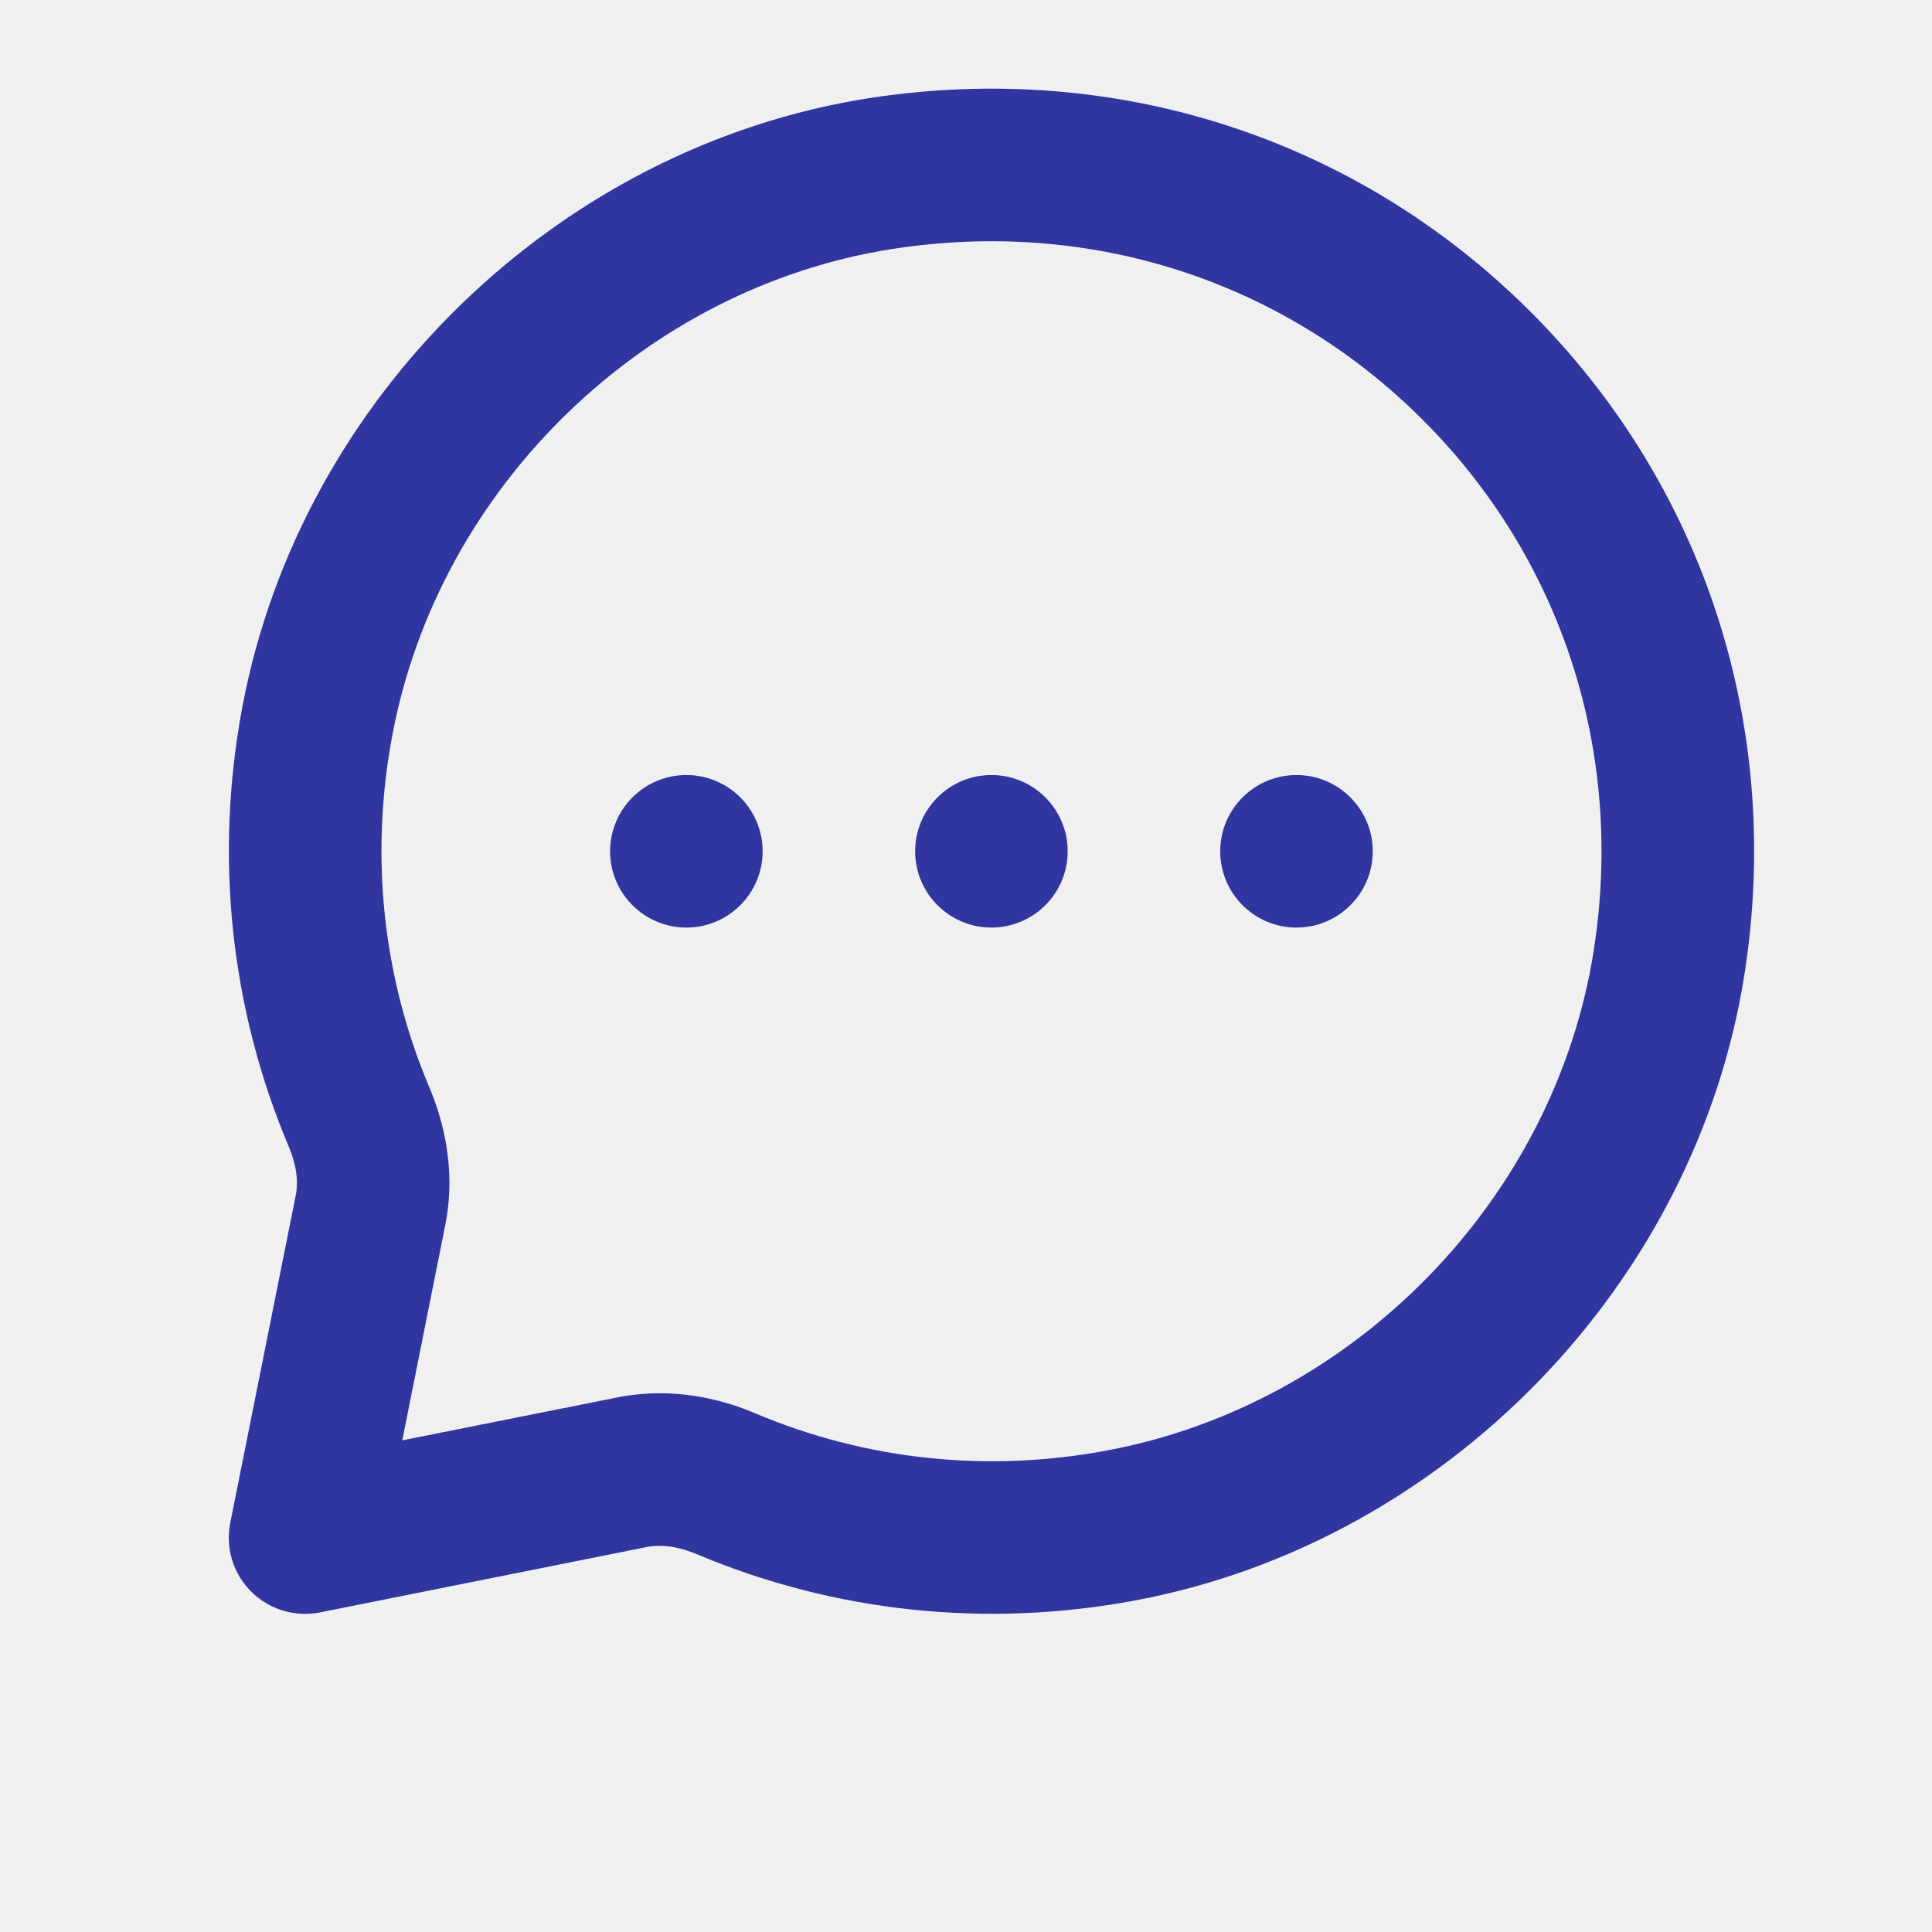
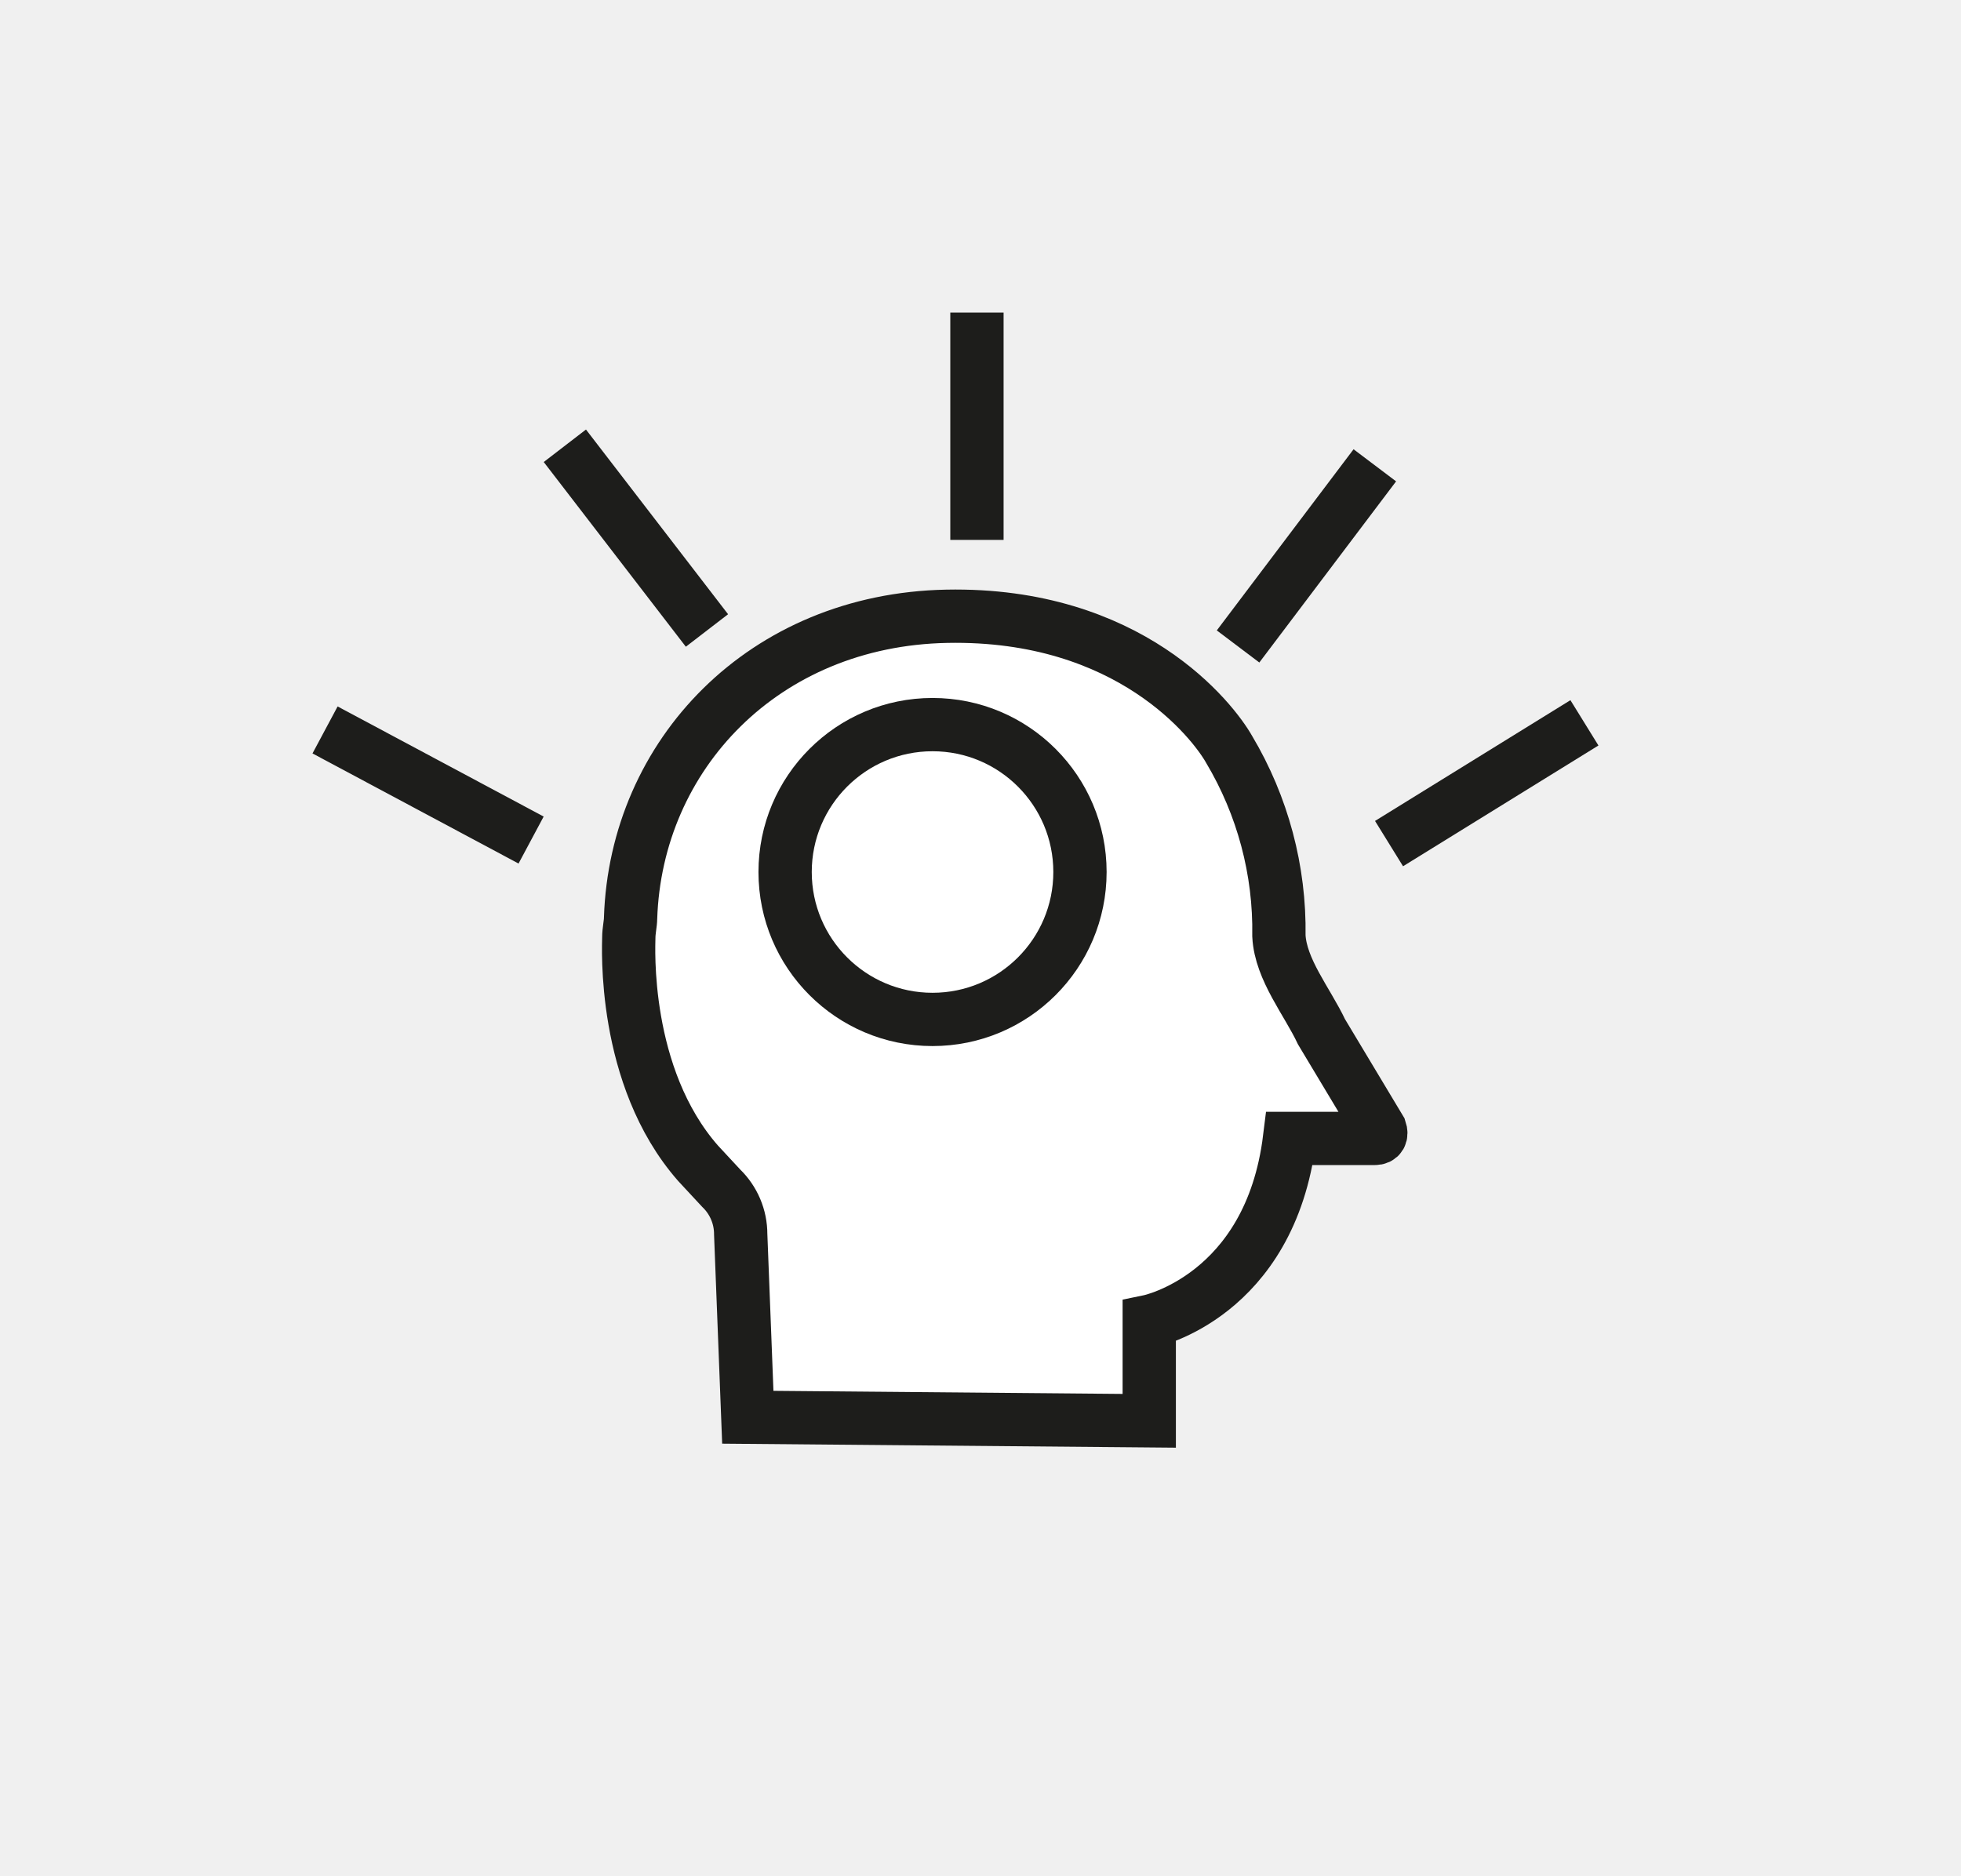
- <svg xmlns="http://www.w3.org/2000/svg" width="19" height="19" viewBox="0 0 19 19" fill="none">
-   <path fill-rule="evenodd" clip-rule="evenodd" d="M6 8.372C6 7.958 6.336 7.622 6.75 7.622C7.164 7.622 7.5 7.958 7.5 8.372C7.5 8.786 7.164 9.122 6.75 9.122C6.336 9.122 6 8.786 6 8.372ZM9.75 7.622C9.336 7.622 9 7.958 9 8.372C9 8.786 9.336 9.122 9.75 9.122C10.164 9.122 10.5 8.786 10.5 8.372C10.5 7.958 10.164 7.622 9.75 7.622ZM12.75 7.622C12.336 7.622 12 7.958 12 8.372C12 8.786 12.336 9.122 12.75 9.122C13.164 9.122 13.5 8.786 13.5 8.372C13.5 7.958 13.164 7.622 12.75 7.622ZM15.674 9.343C15.294 11.783 13.326 13.807 10.89 14.264C9.713 14.486 8.514 14.359 7.427 13.899C7.119 13.768 6.8 13.702 6.487 13.702C6.345 13.702 6.204 13.716 6.065 13.744L3.956 14.165L4.378 12.052C4.467 11.614 4.413 11.144 4.223 10.695C3.762 9.607 3.636 8.41 3.858 7.232C4.314 4.795 6.338 2.828 8.779 2.448C10.722 2.146 12.621 2.758 13.992 4.129C15.364 5.5 15.977 7.401 15.674 9.343ZM15.054 3.068C13.34 1.355 10.97 0.591 8.548 0.965C5.49 1.442 2.955 3.905 2.383 6.955C2.107 8.424 2.266 9.919 2.841 11.279C2.914 11.452 2.937 11.614 2.908 11.758L2.265 14.974C2.215 15.22 2.292 15.475 2.47 15.652C2.612 15.794 2.803 15.871 3 15.871C3.049 15.871 3.098 15.867 3.147 15.857L6.36 15.214C6.544 15.179 6.723 15.231 6.842 15.28C8.203 15.856 9.699 16.014 11.166 15.739C14.217 15.166 16.68 12.631 17.157 9.574C17.533 7.153 16.767 4.782 15.054 3.068Z" fill="#30359F" />
+ <svg xmlns="http://www.w3.org/2000/svg" id="b696f84e-2698-4848-9e92-f9955e7854ed" data-name="Layer 1" width="110.4" height="105.6" viewBox="0 0 110.4 105.6">
+   <path d="M39.3,65.5l1.3,1.4a3.6,3.6,0,0,1,1.1,2.6l.4,10.3,22.6.2V74.4s6.8-1.4,7.9-10.3h4.8c.3,0,.4-.2.3-.5l-3.3-5.5c-.8-1.7-2.3-3.5-2.4-5.4a19.9,19.9,0,0,0-2.8-10.5c-.9-1.6-5.6-7.7-15.9-7.5S35.8,42.5,35.5,51.7c0,.3-.1.7-.1,1.1S35,60.6,39.3,65.5Z" fill="#fff" stroke="#1d1d1b" stroke-miterlimit="10" stroke-width="3" />
+   <circle cx="52.5" cy="49.1" r="8.3" fill="#fff" stroke="#1d1d1b" stroke-miterlimit="10" stroke-width="3" />
+   <line x1="55" y1="30.4" x2="55" y2="17.6" fill="#fff" stroke="#1d1d1b" stroke-miterlimit="10" stroke-width="3" />
+   <line x1="69.7" y1="36.4" x2="77.4" y2="26.2" fill="#fff" stroke="#1d1d1b" stroke-miterlimit="10" stroke-width="3" />
+   <line x1="78.2" y1="47.5" x2="89.2" y2="40.7" fill="#fff" stroke="#1d1d1b" stroke-miterlimit="10" stroke-width="3" />
+   <line x1="39.8" y1="35.5" x2="31.8" y2="25.1" fill="#fff" stroke="#1d1d1b" stroke-miterlimit="10" stroke-width="3" />
+   <line x1="29.9" y1="47.3" x2="18.3" y2="41.1" fill="#fff" stroke="#1d1d1b" stroke-miterlimit="10" stroke-width="3" />
</svg>
